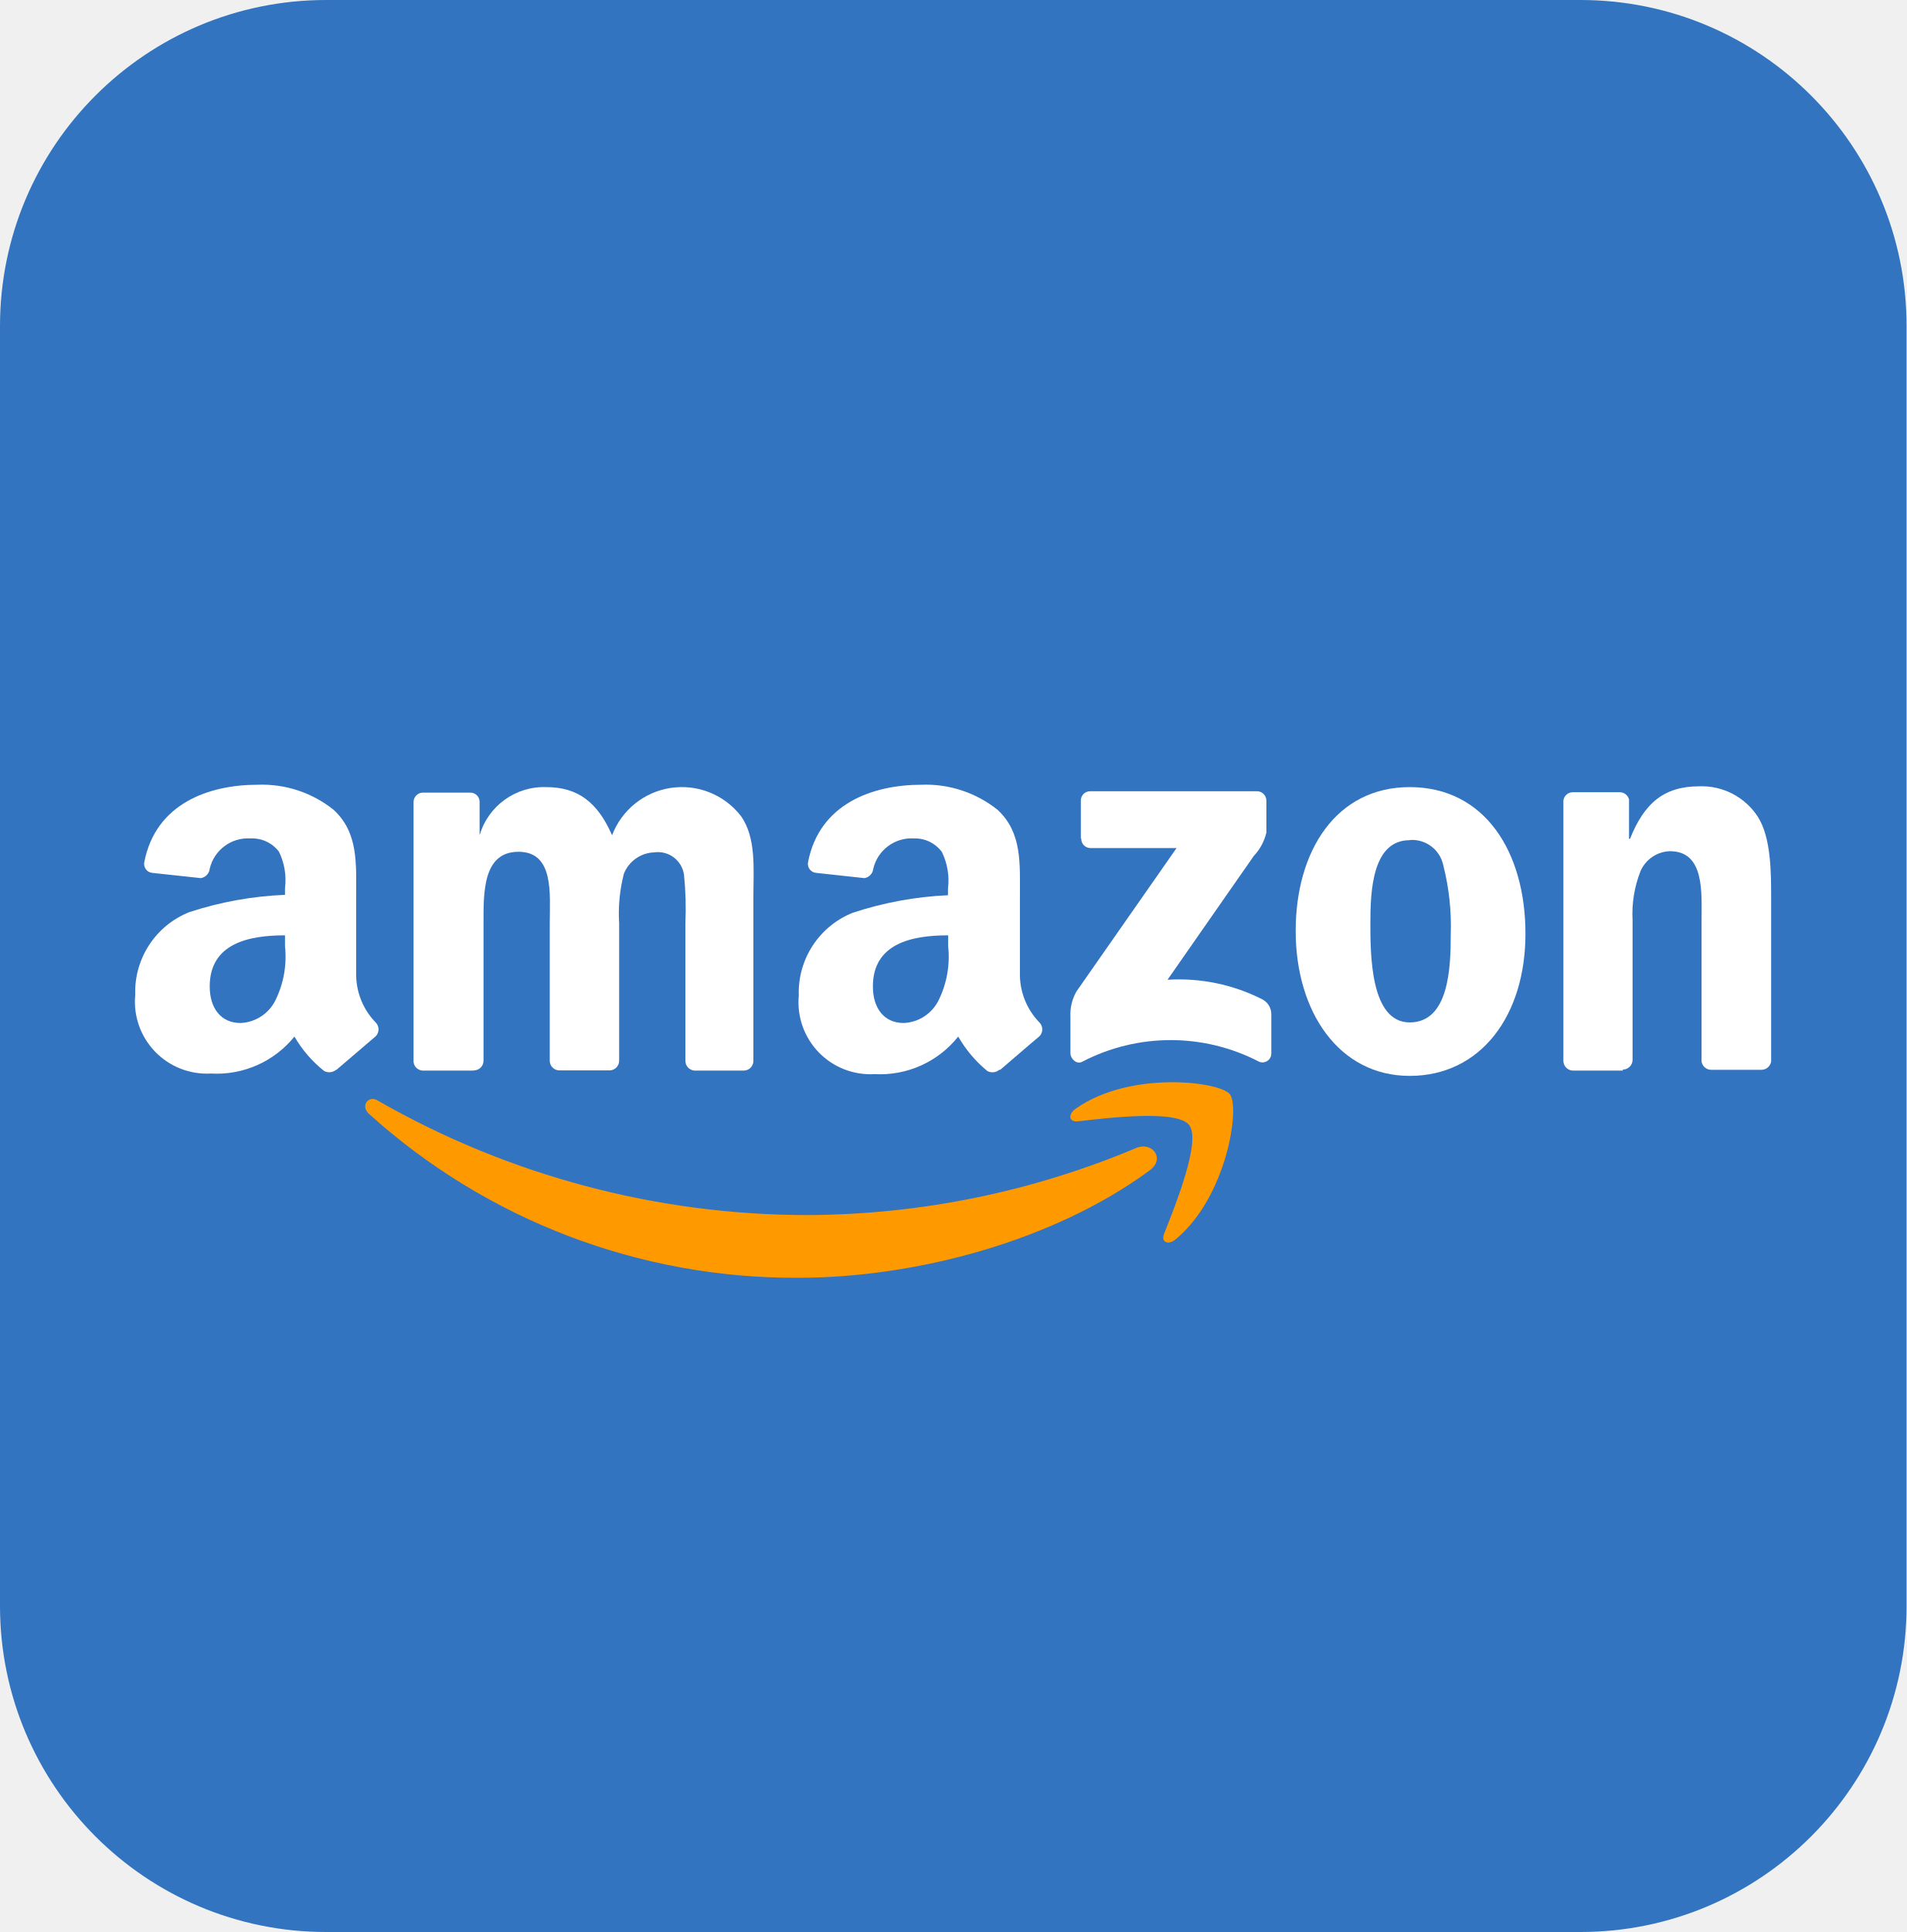
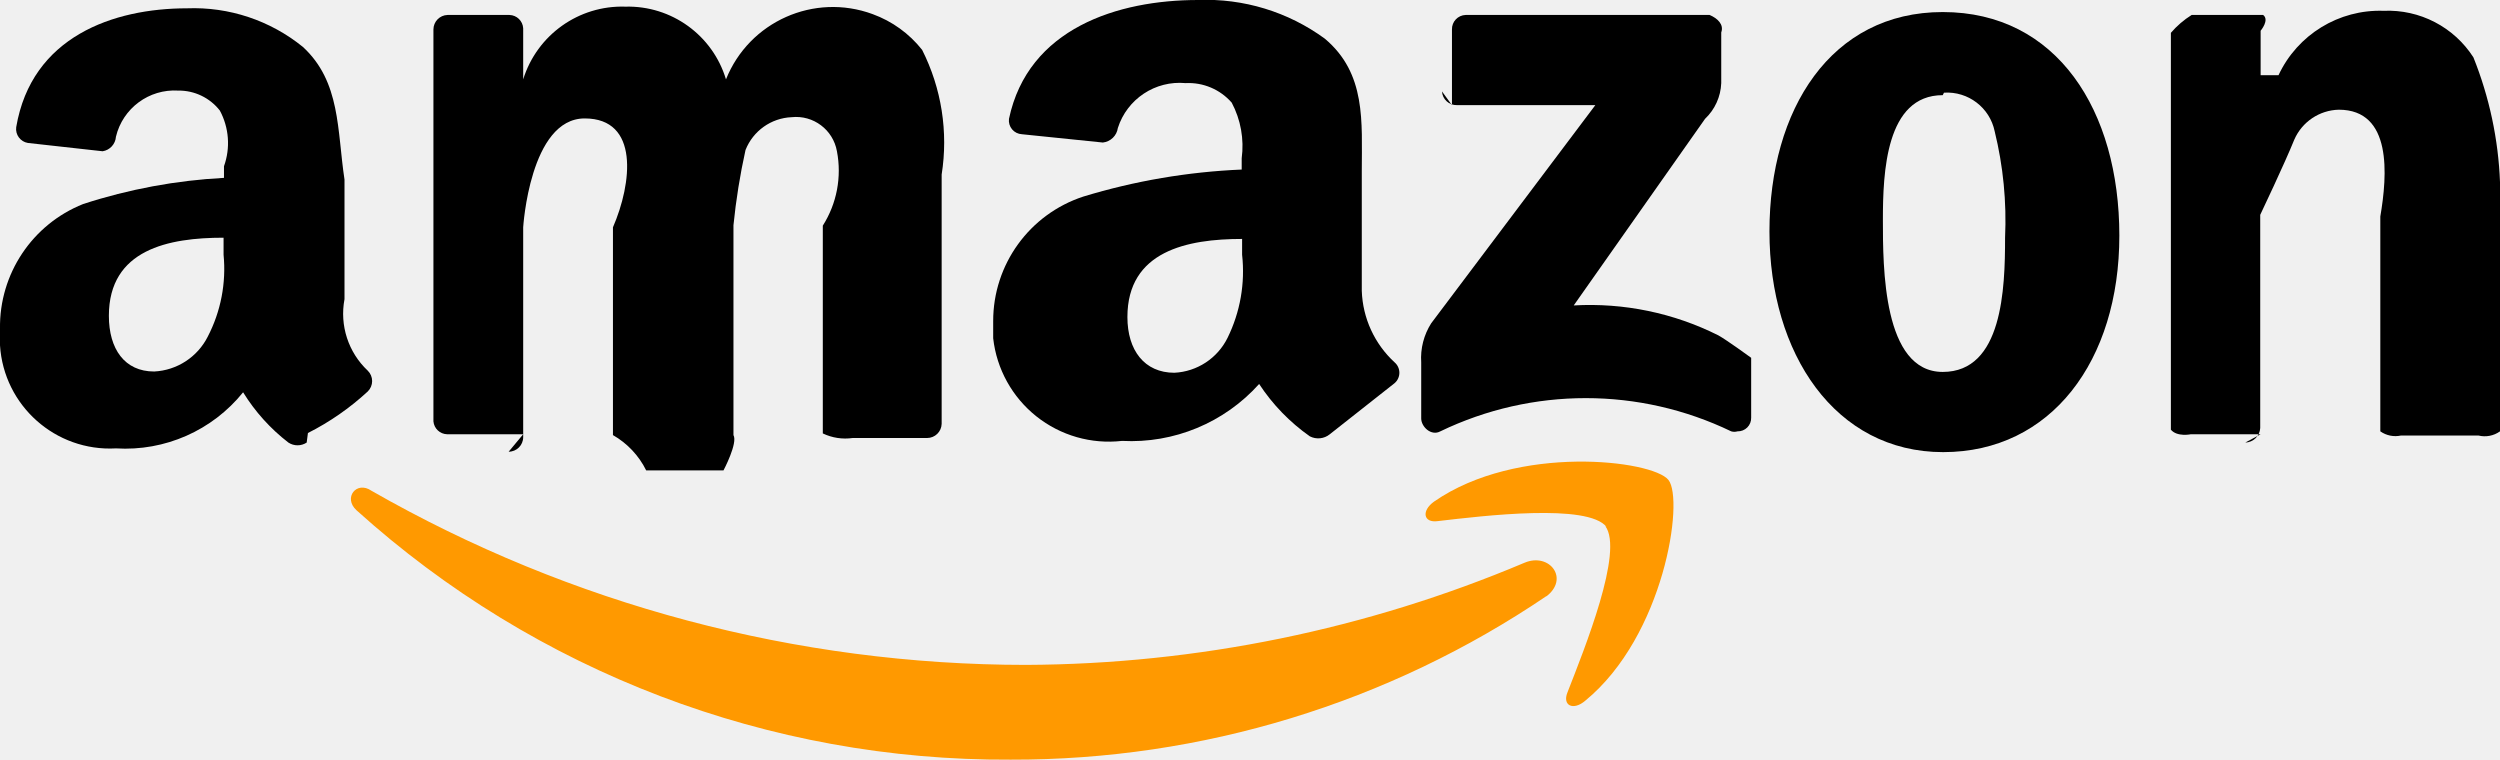
- <svg xmlns="http://www.w3.org/2000/svg" id="Layer_1" data-name="Layer 1" viewBox="0 0 97 98.28">
+ <svg xmlns="http://www.w3.org/2000/svg" viewBox="0 0 60.16 18.28">
  <defs>
-     <style>.cls-1{fill:#3374c1;}.cls-2{fill:#f90;}.cls-2,.cls-3{fill-rule:evenodd;}.cls-3{fill:#fff;}</style>
+     <style>.cls-1{fill:#f90;}.cls-1,.cls-2{fill-rule:evenodd;}</style>
  </defs>
-   <rect class="cls-1" width="97" height="98.28" rx="16.59" />
-   <path id="path8" class="cls-2" d="M82,77.8c-4.84,3.57-11.85,5.47-17.89,5.47a32.33,32.33,0,0,1-21.84-8.34c-.46-.41,0-1,.49-.65a44,44,0,0,0,21.86,5.8,43.5,43.5,0,0,0,16.68-3.41c.82-.35,1.5.54.7,1.13" transform="translate(-23.5 -18.27)" />
-   <path id="path10" class="cls-2" d="M84,75.5c-.62-.79-4.09-.37-5.64-.19-.48.06-.55-.35-.12-.65,2.76-1.94,7.3-1.38,7.83-.73s-.14,5.2-2.74,7.37c-.4.34-.78.16-.6-.28.58-1.46,1.89-4.72,1.27-5.52" transform="translate(-23.5 -18.27)" />
-   <path id="path12" class="cls-3" d="M78.49,60.92V59a.47.47,0,0,1,.48-.48h8.47a.48.48,0,0,1,.49.48v1.62a2.6,2.6,0,0,1-.64,1.19L82.9,68.11a9.36,9.36,0,0,1,4.83,1,.85.85,0,0,1,.45.74v2a.45.45,0,0,1-.62.43,9.75,9.75,0,0,0-9,0c-.29.16-.6-.16-.6-.43V70a2.35,2.35,0,0,1,.31-1.3l5.09-7.29H79a.47.47,0,0,1-.49-.48" transform="translate(-23.5 -18.27)" />
-   <path id="path14" class="cls-3" d="M47.61,72.73H45a.49.49,0,0,1-.46-.44V59.07a.48.48,0,0,1,.5-.48h2.4a.47.47,0,0,1,.46.44v1.73h0a3.41,3.41,0,0,1,3.39-2.45c1.62,0,2.62.78,3.35,2.45a3.8,3.8,0,0,1,6.54-1c.81,1.11.65,2.73.65,4.14v8.35a.49.49,0,0,1-.49.48H58.83a.5.5,0,0,1-.46-.48v-7a17,17,0,0,0-.07-2.48,1.34,1.34,0,0,0-1.52-1.14,1.72,1.72,0,0,0-1.54,1.09A8.1,8.1,0,0,0,55,65.24v7a.49.49,0,0,1-.49.48H51.94a.49.49,0,0,1-.47-.48v-7c0-1.47.24-3.64-1.59-3.64s-1.78,2.11-1.78,3.64v7a.49.49,0,0,1-.49.48" transform="translate(-23.5 -18.27)" />
-   <path id="path16" class="cls-3" d="M95.22,58.31c3.82,0,5.89,3.29,5.89,7.46S98.83,73,95.22,73s-5.8-3.28-5.8-7.37,2.07-7.32,5.8-7.32m0,2.7c-1.9,0-2,2.59-2,4.2s0,5.07,2,5.07,2.09-2.79,2.09-4.48a12.48,12.48,0,0,0-.38-3.51A1.62,1.62,0,0,0,95.24,61" transform="translate(-23.5 -18.27)" />
-   <path id="path18" class="cls-3" d="M106.07,72.73H103.5a.5.5,0,0,1-.46-.48V59a.48.48,0,0,1,.49-.43h2.39a.49.49,0,0,1,.46.37v2h.05c.72-1.81,1.73-2.67,3.51-2.67a3.4,3.4,0,0,1,3,1.56c.67,1.06.67,2.84.67,4.12v8.32a.5.5,0,0,1-.5.42h-2.58a.5.5,0,0,1-.46-.42V65.13c0-1.45.17-3.56-1.61-3.56a1.69,1.69,0,0,0-1.49,1,5.92,5.92,0,0,0-.41,2.51v7.12a.5.5,0,0,1-.5.48" transform="translate(-23.5 -18.27)" />
-   <path id="path28" class="cls-3" d="M71.74,66.41a5,5,0,0,1-.48,2.73,2.08,2.08,0,0,1-1.78,1.17c-1,0-1.57-.75-1.57-1.86,0-2.2,2-2.6,3.83-2.6v.56m2.6,6.28a.54.54,0,0,1-.61.06A6.39,6.39,0,0,1,72.25,71,5.07,5.07,0,0,1,68,72.91a3.66,3.66,0,0,1-3.86-4,4.37,4.37,0,0,1,2.75-4.21,18.06,18.06,0,0,1,4.84-.89v-.34a3.29,3.29,0,0,0-.31-1.86A1.7,1.7,0,0,0,70,60.92a2,2,0,0,0-2.07,1.54.54.54,0,0,1-.45.48L65,62.67a.46.46,0,0,1-.39-.54c.58-3,3.32-3.94,5.77-3.94a5.84,5.84,0,0,1,3.88,1.28c1.25,1.17,1.13,2.73,1.13,4.43v4a3.52,3.52,0,0,0,1,2.39.5.5,0,0,1,0,.69c-.53.44-1.46,1.25-2,1.71h0" transform="translate(-23.5 -18.27)" />
-   <path id="path30" class="cls-3" d="M38,66.41a5,5,0,0,1-.48,2.73,2.08,2.08,0,0,1-1.78,1.17c-1,0-1.57-.75-1.57-1.86,0-2.2,2-2.6,3.83-2.6v.56m2.6,6.28a.55.55,0,0,1-.61.06A6.22,6.22,0,0,1,38.48,71a5.08,5.08,0,0,1-4.25,1.88,3.66,3.66,0,0,1-3.85-4,4.37,4.37,0,0,1,2.75-4.21A18,18,0,0,1,38,63.79v-.34a3.29,3.29,0,0,0-.31-1.86,1.72,1.72,0,0,0-1.45-.67,2,2,0,0,0-2.07,1.54.54.54,0,0,1-.45.48l-2.5-.27a.46.46,0,0,1-.38-.54c.58-3,3.31-3.94,5.76-3.94a5.82,5.82,0,0,1,3.88,1.28c1.26,1.17,1.14,2.73,1.14,4.43v4a3.52,3.52,0,0,0,1,2.39.5.5,0,0,1,0,.69c-.52.44-1.46,1.25-2,1.71h0" transform="translate(-23.5 -18.27)" />
+   <g id="Layer_2" data-name="Layer 2">
+     <g id="Layer_1-2" data-name="Layer 1">
+       <path id="path8" class="cls-1" d="M37.22,14.34a22.87,22.87,0,0,1-12.9,3.94,23.3,23.3,0,0,1-15.74-6c-.33-.3,0-.72.36-.47A31.75,31.75,0,0,0,24.69,16a31.2,31.2,0,0,0,12-2.46c.6-.25,1.09.39.51.82" />
+       <path id="path10" class="cls-1" d="M38.66,12.68c-.45-.57-2.95-.27-4.06-.14-.35.05-.4-.25-.09-.47,2-1.39,5.26-1,5.64-.52s-.1,3.75-2,5.31c-.29.25-.56.12-.43-.2.41-1.05,1.36-3.4.91-4" />
+       <path id="path12" class="cls-2" d="M34.94,2.53V.71a.34.34,0,0,1,.33-.35h5.87c.19.08.35.23.28.42h0V2a1.25,1.25,0,0,1-.39.86L37.87,7.35a6.89,6.89,0,0,1,3.48.72c.2.11.79.54.79.54v1.44a.32.32,0,0,1-.33.33.26.26,0,0,1-.15,0,8.06,8.06,0,0,0-7,0c-.22.12-.46-.11-.46-.31V8.72a1.56,1.56,0,0,1,.24-.94l3.95-5.25H35.06a.35.35,0,0,1-.36-.33v0" />
+       <path id="path14" class="cls-2" d="M12.59,10.45H10.76a.34.34,0,0,1-.33-.31V.71a.35.35,0,0,1,.34-.35h1.49a.34.34,0,0,1,.33.32V1.91h0A2.49,2.49,0,0,1,15.05.16a2.46,2.46,0,0,1,2.42,1.75A2.77,2.77,0,0,1,21,.34a2.69,2.69,0,0,1,1.19.86,4.94,4.94,0,0,1,.47,3v6a.35.35,0,0,1-.35.34H20.52a1.25,1.25,0,0,1-.72-.11v-5a2.47,2.47,0,0,0,.34-1.79,1,1,0,0,0-1.09-.82h0a1.25,1.25,0,0,0-1.11.79,15.51,15.51,0,0,0-.29,1.81v5.05c.11.19-.24.85-.24.85H15.55a2,2,0,0,0-.8-.85v-5c.46-1.06.64-2.62-.68-2.62s-1.48,2.62-1.48,2.62v5.05a.35.35,0,0,1-.35.35" />
+       <path id="path16" class="cls-2" d="M46.75.29C49.5.29,51,2.66,51,5.67s-1.64,5.21-4.24,5.21-4.18-2.37-4.18-5.31S44.06.29,46.75.29m0,2c-1.37,0-1.44,1.86-1.44,3s0,3.66,1.44,3.66,1.5-2,1.5-3.23A9,9,0,0,0,48,3.16a1.17,1.17,0,0,0-1.22-.93" />
+       <path id="path18" class="cls-2" d="M54.4,10.45H52.72s-.33.07-.48-.11V.79a2.2,2.2,0,0,1,.5-.43h1.72c.16.12-.06.38-.06.38V1.81h.43A2.69,2.69,0,0,1,57.36.26a2.44,2.44,0,0,1,2.16,1.12,9,9,0,0,1,.64,3v6a.63.63,0,0,1-.52.1H57.78a.63.63,0,0,1-.5-.1V5.21c.17-1,.29-2.57-1-2.57a1.2,1.2,0,0,0-1.07.72c-.23.57-.82,1.81-.82,1.81V10.3a.37.37,0,0,1-.36.35" />
+       <path id="path28" class="cls-2" d="M29.89,6.13a3.63,3.63,0,0,1-.35,2,1.51,1.51,0,0,1-1.28.84c-.72,0-1.13-.54-1.13-1.34,0-1.59,1.44-1.88,2.76-1.88v.41M32,10.45a.44.44,0,0,1-.48.05A4.67,4.67,0,0,1,30.3,9.24,4.14,4.14,0,0,1,27,10.61,2.8,2.8,0,0,1,23.9,8.14c0-.14,0-.28,0-.41a3.15,3.15,0,0,1,2.17-3,15.28,15.28,0,0,1,3.81-.65V3.81a2.23,2.23,0,0,0-.24-1.34A1.38,1.38,0,0,0,28.53,2,1.56,1.56,0,0,0,26.9,3.08a.41.41,0,0,1-.36.35l-1.95-.2a.33.33,0,0,1-.31-.37v0C24.74.68,26.9,0,28.83,0a4.84,4.84,0,0,1,3.05.93c1,.84.89,2,.89,3.19V7a2.45,2.45,0,0,0,.79,1.72.33.33,0,0,1,0,.5L32,10.45h0" />
+       <path id="path30" class="cls-2" d="M5.38,6.13A3.54,3.54,0,0,1,5,8.1a1.53,1.53,0,0,1-1.29.84C3,8.94,2.62,8.4,2.62,7.6,2.62,6,4.06,5.72,5.38,5.72v.41m2,4.52a.4.4,0,0,1-.44,0A4.53,4.53,0,0,1,5.85,9.44a3.64,3.64,0,0,1-3.06,1.35A2.65,2.65,0,0,1,0,8.31c0-.14,0-.27,0-.4a3.18,3.18,0,0,1,2-3,13.18,13.18,0,0,1,3.39-.63V4a1.65,1.65,0,0,0-.1-1.34,1.25,1.25,0,0,0-1-.48,1.45,1.45,0,0,0-1.5,1.11.38.38,0,0,1-.32.35l-1.8-.2a.34.34,0,0,1-.28-.38h0C.76.88,2.73.2,4.5.2a4.17,4.17,0,0,1,2.79.93c.91.84.82,2,1,3.19V7.2a1.88,1.88,0,0,0,.56,1.72.35.35,0,0,1,0,.5,6.31,6.31,0,0,1-1.44,1h0" />
+     </g>
+   </g>
</svg>
